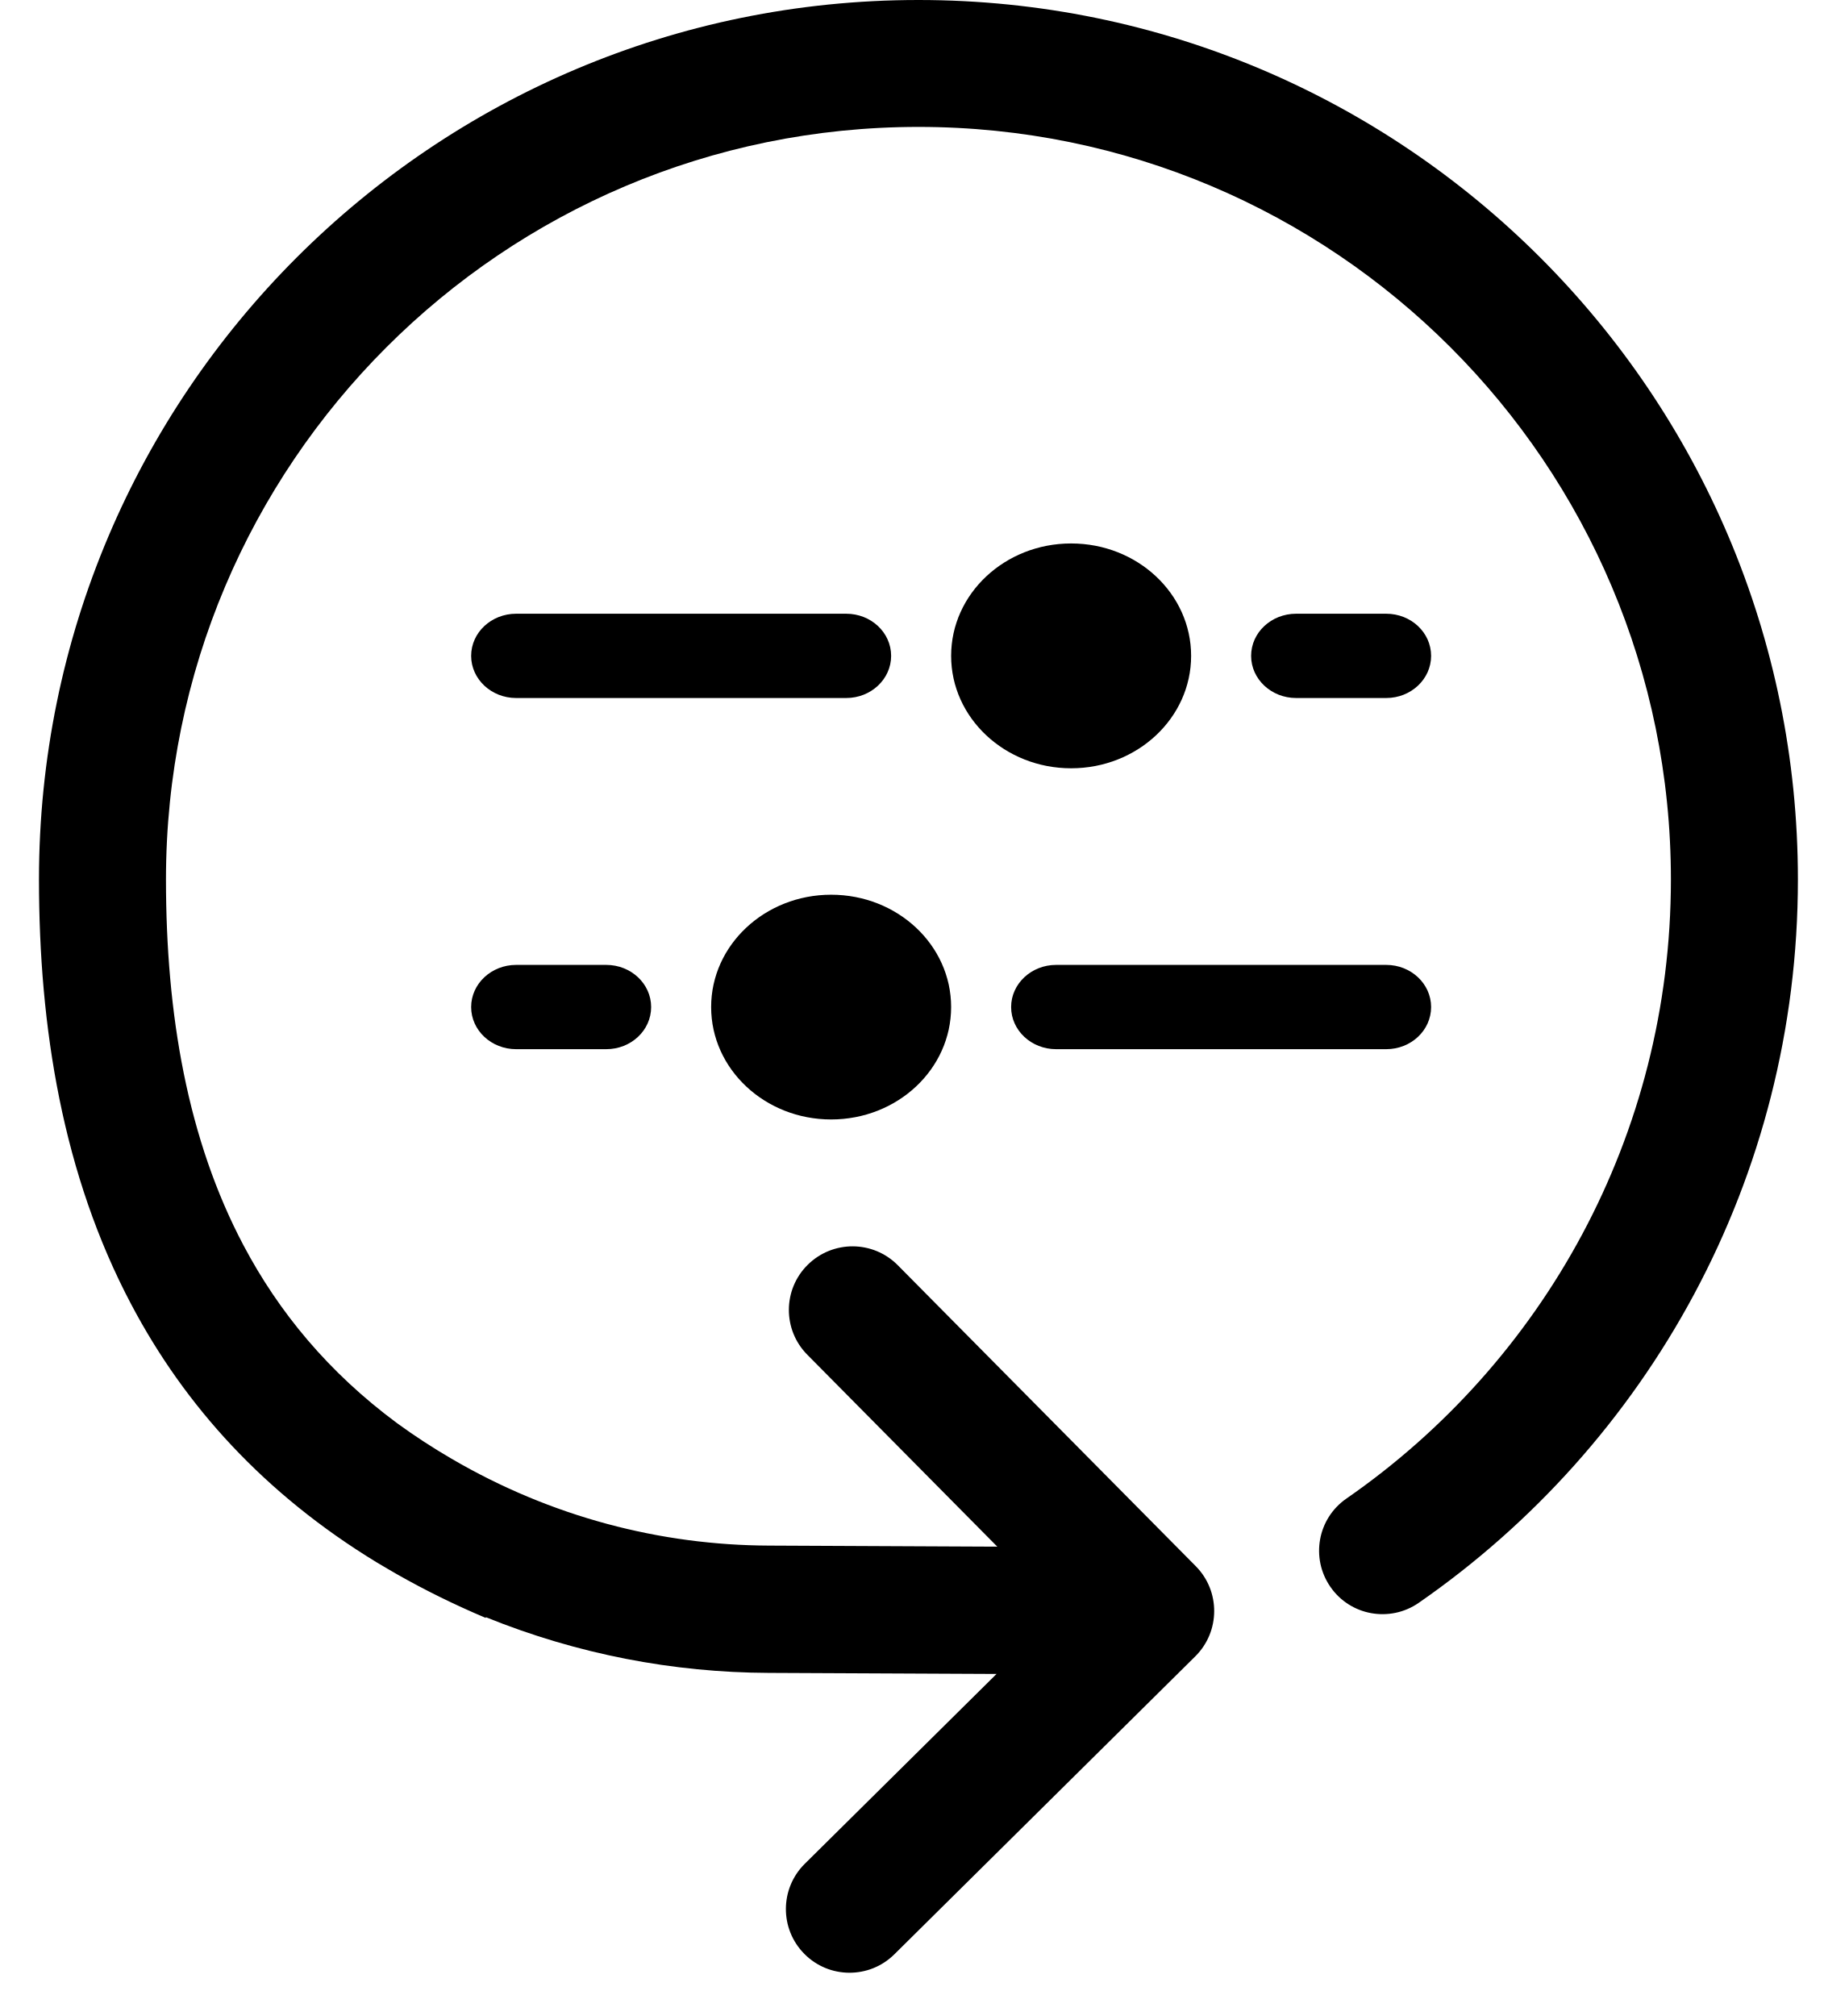
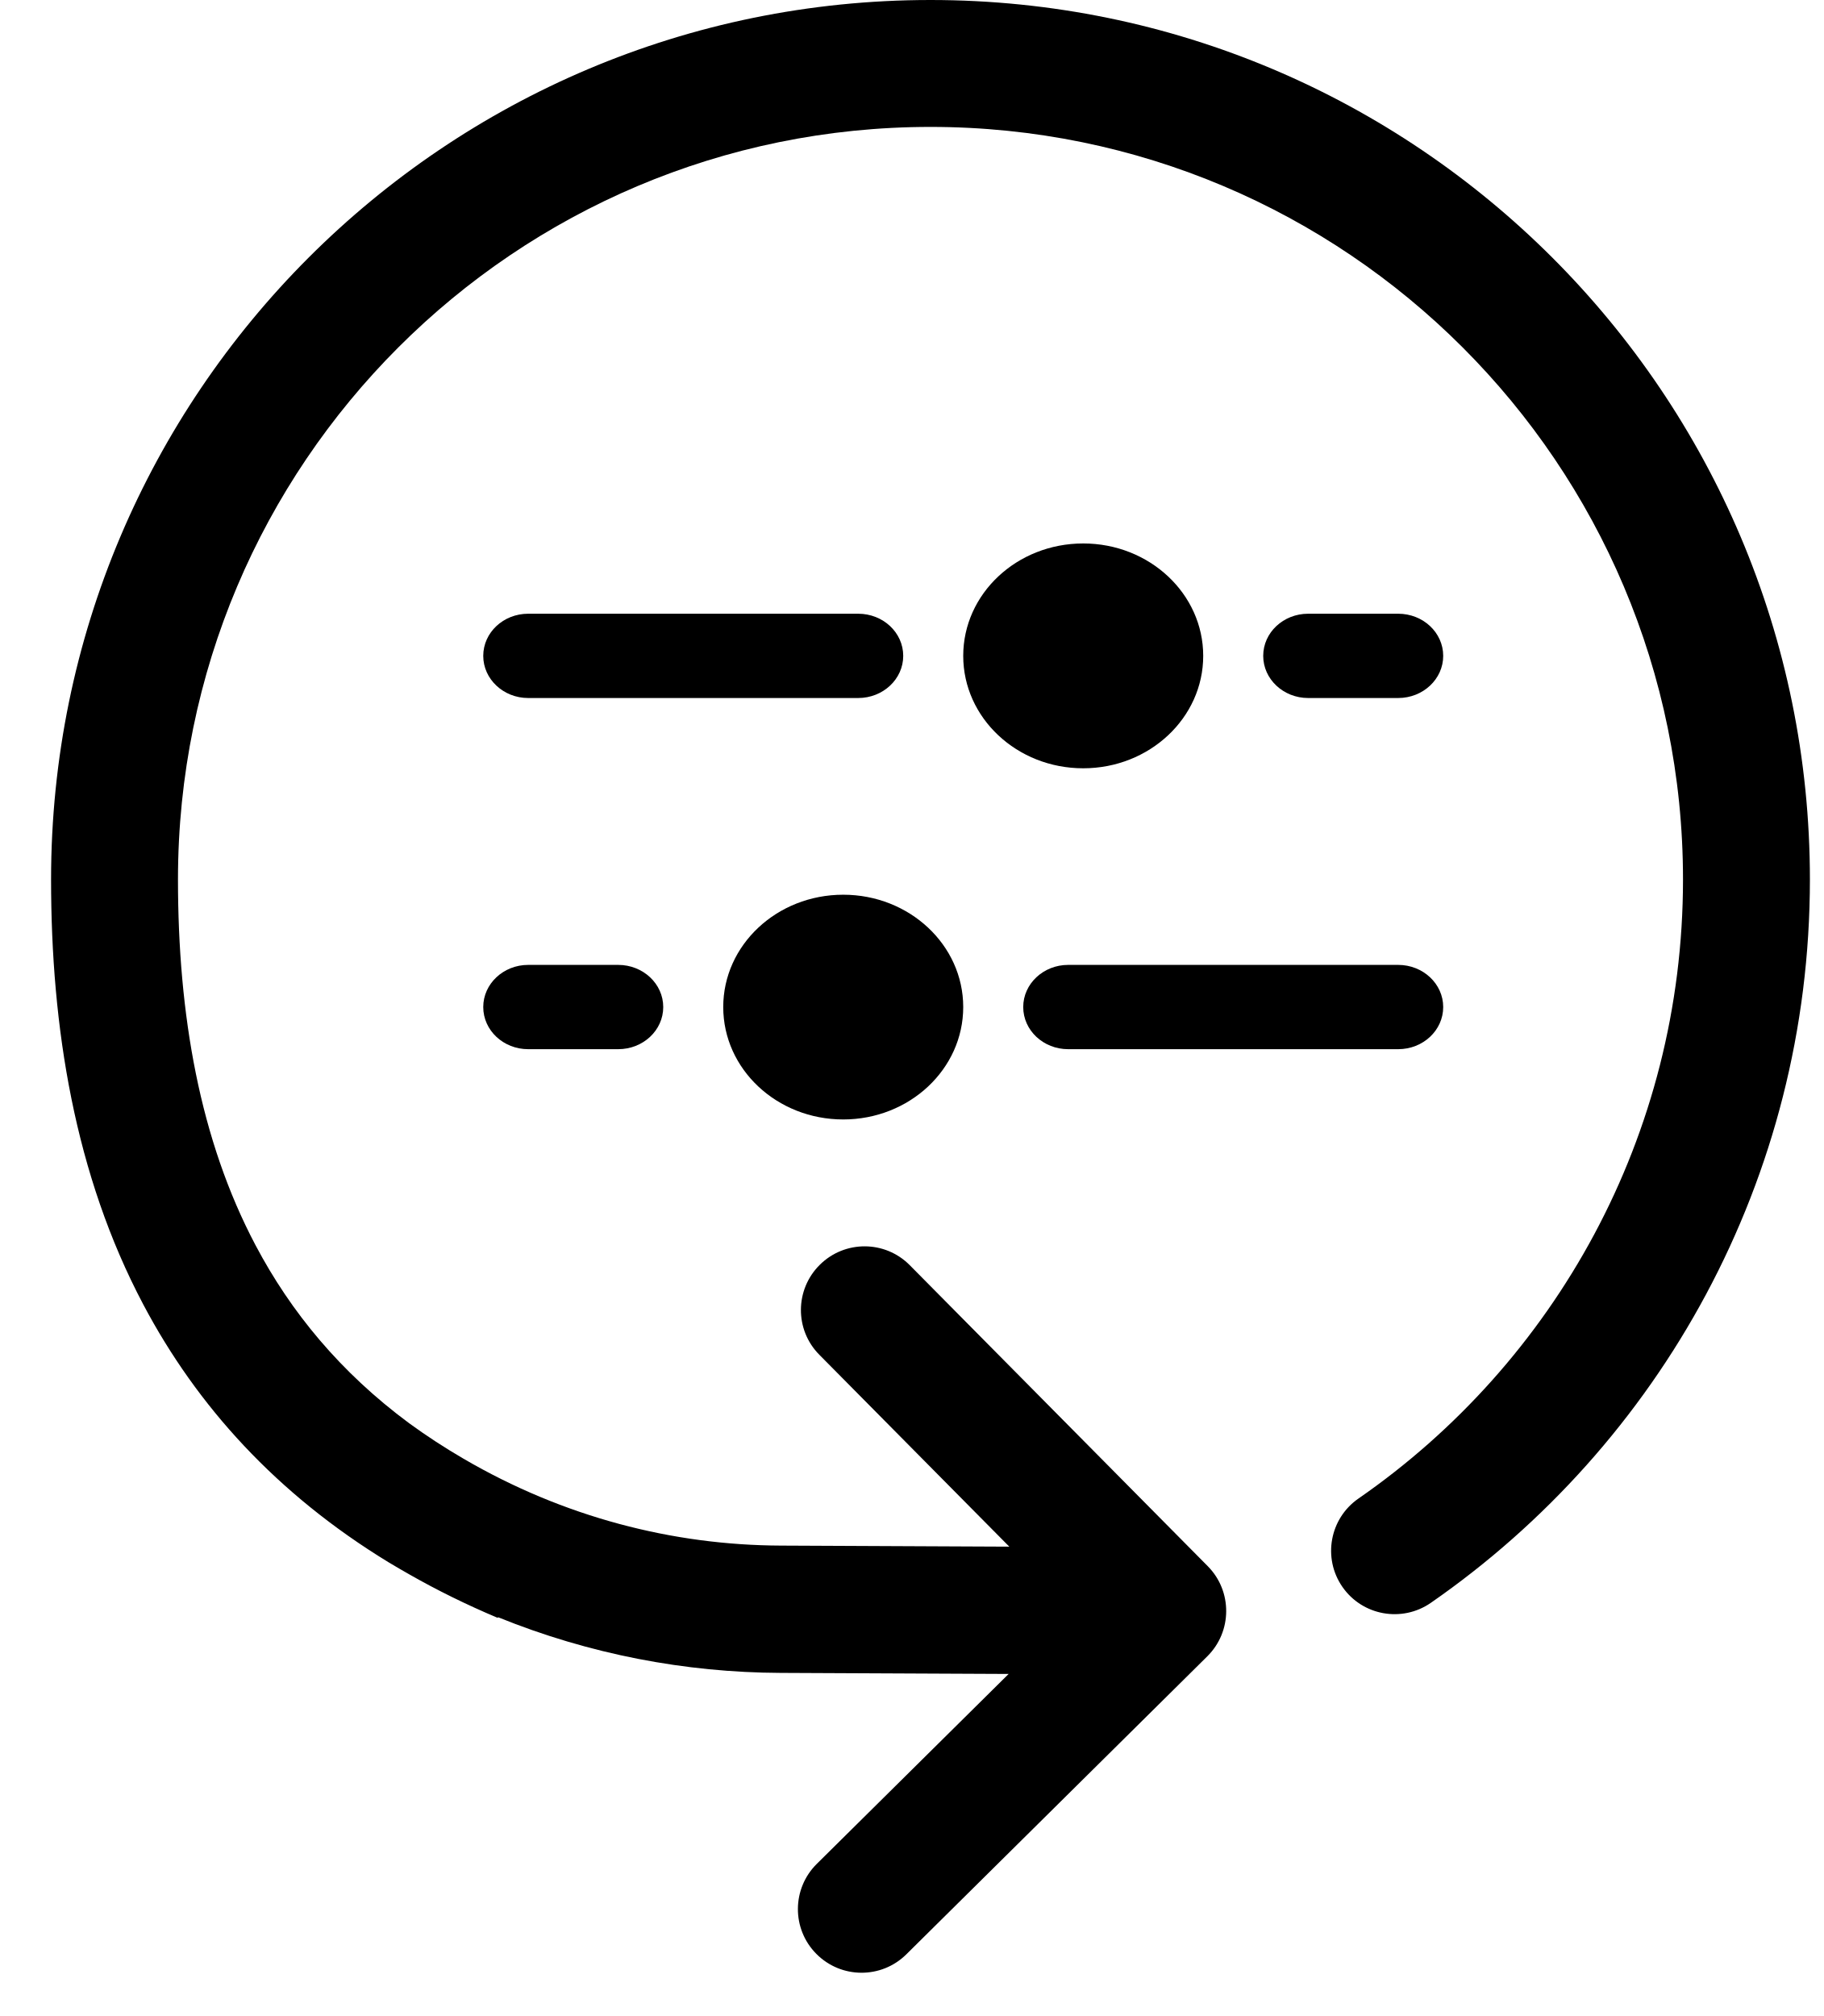
<svg xmlns="http://www.w3.org/2000/svg" width="19" height="21" viewBox="0 0 19 21" fill="none">
-   <path d="M9.568 1.322C5.238 1.322 1.729 4.832 1.729 9.161C1.729 10.57 1.955 11.873 2.537 12.973C2.903 13.665 3.419 14.294 4.138 14.826C4.318 14.957 4.506 15.08 4.702 15.194C5.745 15.804 6.885 16.096 8.011 16.1L10.389 16.111L8.41 14.112C8.152 13.852 8.154 13.432 8.414 13.175C8.675 12.917 9.094 12.919 9.352 13.179L12.457 16.315C12.714 16.575 12.712 16.995 12.452 17.253L9.316 20.358C9.056 20.615 8.636 20.613 8.379 20.353C8.121 20.093 8.123 19.673 8.383 19.415L10.381 17.437L8.006 17.426C7.016 17.422 6.017 17.233 5.062 16.846L5.059 16.853C4.733 16.715 4.427 16.564 4.14 16.401C4.104 16.381 4.069 16.36 4.033 16.339C3.996 16.318 3.959 16.296 3.923 16.274C2.755 15.562 1.926 14.645 1.369 13.591C0.652 12.237 0.406 10.699 0.406 9.161C0.406 4.102 4.508 0 9.568 0C14.627 0 18.729 4.102 18.729 9.161C18.729 12.285 17.164 15.044 14.778 16.697C14.478 16.904 14.066 16.83 13.859 16.53C13.651 16.23 13.725 15.818 14.026 15.61C16.07 14.194 17.406 11.833 17.406 9.161C17.406 4.832 13.897 1.322 9.568 1.322Z" fill="currentColor" />
-   <path d="M12.408 6.832C12.408 6.185 11.849 5.661 11.158 5.661C10.468 5.661 9.908 6.185 9.908 6.832C9.908 7.478 10.468 8.003 11.158 8.003C11.849 8.003 12.408 7.478 12.408 6.832Z" fill="currentColor" />
-   <path d="M9.283 6.832C9.283 7.074 9.074 7.271 8.815 7.271H5.377C5.118 7.271 4.908 7.074 4.908 6.832C4.908 6.589 5.118 6.393 5.377 6.393H8.815C9.074 6.393 9.283 6.589 9.283 6.832Z" fill="currentColor" />
-   <path d="M6.783 10.49C6.783 10.733 6.574 10.929 6.315 10.929H5.377C5.118 10.929 4.908 10.733 4.908 10.49C4.908 10.248 5.118 10.051 5.377 10.051H6.315C6.574 10.051 6.783 10.248 6.783 10.49Z" fill="currentColor" />
-   <path d="M14.908 10.49C14.908 10.733 14.699 10.929 14.44 10.929H11.002C10.743 10.929 10.533 10.733 10.533 10.49C10.533 10.248 10.743 10.051 11.002 10.051H14.44C14.699 10.051 14.908 10.248 14.908 10.49Z" fill="currentColor" />
-   <path d="M14.908 6.832C14.908 7.074 14.699 7.271 14.44 7.271H13.502C13.243 7.271 13.033 7.074 13.033 6.832C13.033 6.589 13.243 6.393 13.502 6.393H14.44C14.699 6.393 14.908 6.589 14.908 6.832Z" fill="currentColor" />
-   <path d="M8.658 9.32C9.349 9.32 9.908 9.844 9.908 10.49C9.908 11.137 9.349 11.661 8.658 11.661C7.968 11.661 7.408 11.137 7.408 10.49C7.408 9.844 7.968 9.32 8.658 9.32Z" fill="currentColor" />
+   <path d="M9.693 1.322C5.364 1.322 1.854 4.832 1.854 9.161C1.854 10.57 2.081 11.873 2.663 12.973C3.029 13.665 3.544 14.294 4.263 14.826C4.443 14.957 4.631 15.08 4.827 15.194C5.871 15.804 7.01 16.096 8.136 16.1L10.514 16.111L8.535 14.112C8.277 13.852 8.28 13.432 8.54 13.175C8.8 12.917 9.22 12.919 9.477 13.179L12.582 16.315C12.839 16.575 12.837 16.995 12.577 17.253L9.441 20.358C9.181 20.615 8.762 20.613 8.504 20.353C8.246 20.093 8.248 19.673 8.509 19.415L10.507 17.437L8.131 17.426C7.141 17.422 6.142 17.233 5.188 16.846L5.185 16.853C4.858 16.715 4.552 16.564 4.266 16.401C4.23 16.381 4.194 16.36 4.158 16.339C4.121 16.318 4.085 16.296 4.048 16.274C2.881 15.562 2.052 14.645 1.494 13.591C0.777 12.237 0.532 10.699 0.532 9.161C0.532 4.102 4.633 0 9.693 0C14.752 0 18.854 4.102 18.854 9.161C18.854 12.285 17.289 15.044 14.904 16.697C14.604 16.904 14.192 16.83 13.984 16.53C13.776 16.23 13.851 15.818 14.151 15.61C16.195 14.194 17.532 11.833 17.532 9.161C17.532 4.832 14.022 1.322 9.693 1.322Z" fill="currentColor" />
+   <path d="M12.534 6.832C12.534 6.185 11.974 5.661 11.284 5.661C10.593 5.661 10.034 6.185 10.034 6.832C10.034 7.478 10.593 8.003 11.284 8.003C11.974 8.003 12.534 7.478 12.534 6.832Z" fill="currentColor" />
+   <path d="M9.409 6.832C9.409 7.074 9.199 7.271 8.94 7.271H5.502C5.244 7.271 5.034 7.074 5.034 6.832C5.034 6.589 5.244 6.393 5.502 6.393H8.94C9.199 6.393 9.409 6.589 9.409 6.832Z" fill="currentColor" />
+   <path d="M6.909 10.49C6.909 10.733 6.699 10.929 6.44 10.929H5.502C5.244 10.929 5.034 10.733 5.034 10.49C5.034 10.248 5.244 10.051 5.502 10.051H6.44C6.699 10.051 6.909 10.248 6.909 10.49Z" fill="currentColor" />
+   <path d="M15.034 10.49C15.034 10.733 14.824 10.929 14.565 10.929H11.127C10.869 10.929 10.659 10.733 10.659 10.49C10.659 10.248 10.869 10.051 11.127 10.051H14.565C14.824 10.051 15.034 10.248 15.034 10.49Z" fill="currentColor" />
+   <path d="M15.034 6.832C15.034 7.074 14.824 7.271 14.565 7.271H13.627C13.369 7.271 13.159 7.074 13.159 6.832C13.159 6.589 13.369 6.393 13.627 6.393H14.565C14.824 6.393 15.034 6.589 15.034 6.832Z" fill="currentColor" />
+   <path d="M8.784 9.32C9.474 9.32 10.034 9.844 10.034 10.49C10.034 11.137 9.474 11.661 8.784 11.661C8.093 11.661 7.534 11.137 7.534 10.49C7.534 9.844 8.093 9.32 8.784 9.32Z" fill="currentColor" />
</svg>
